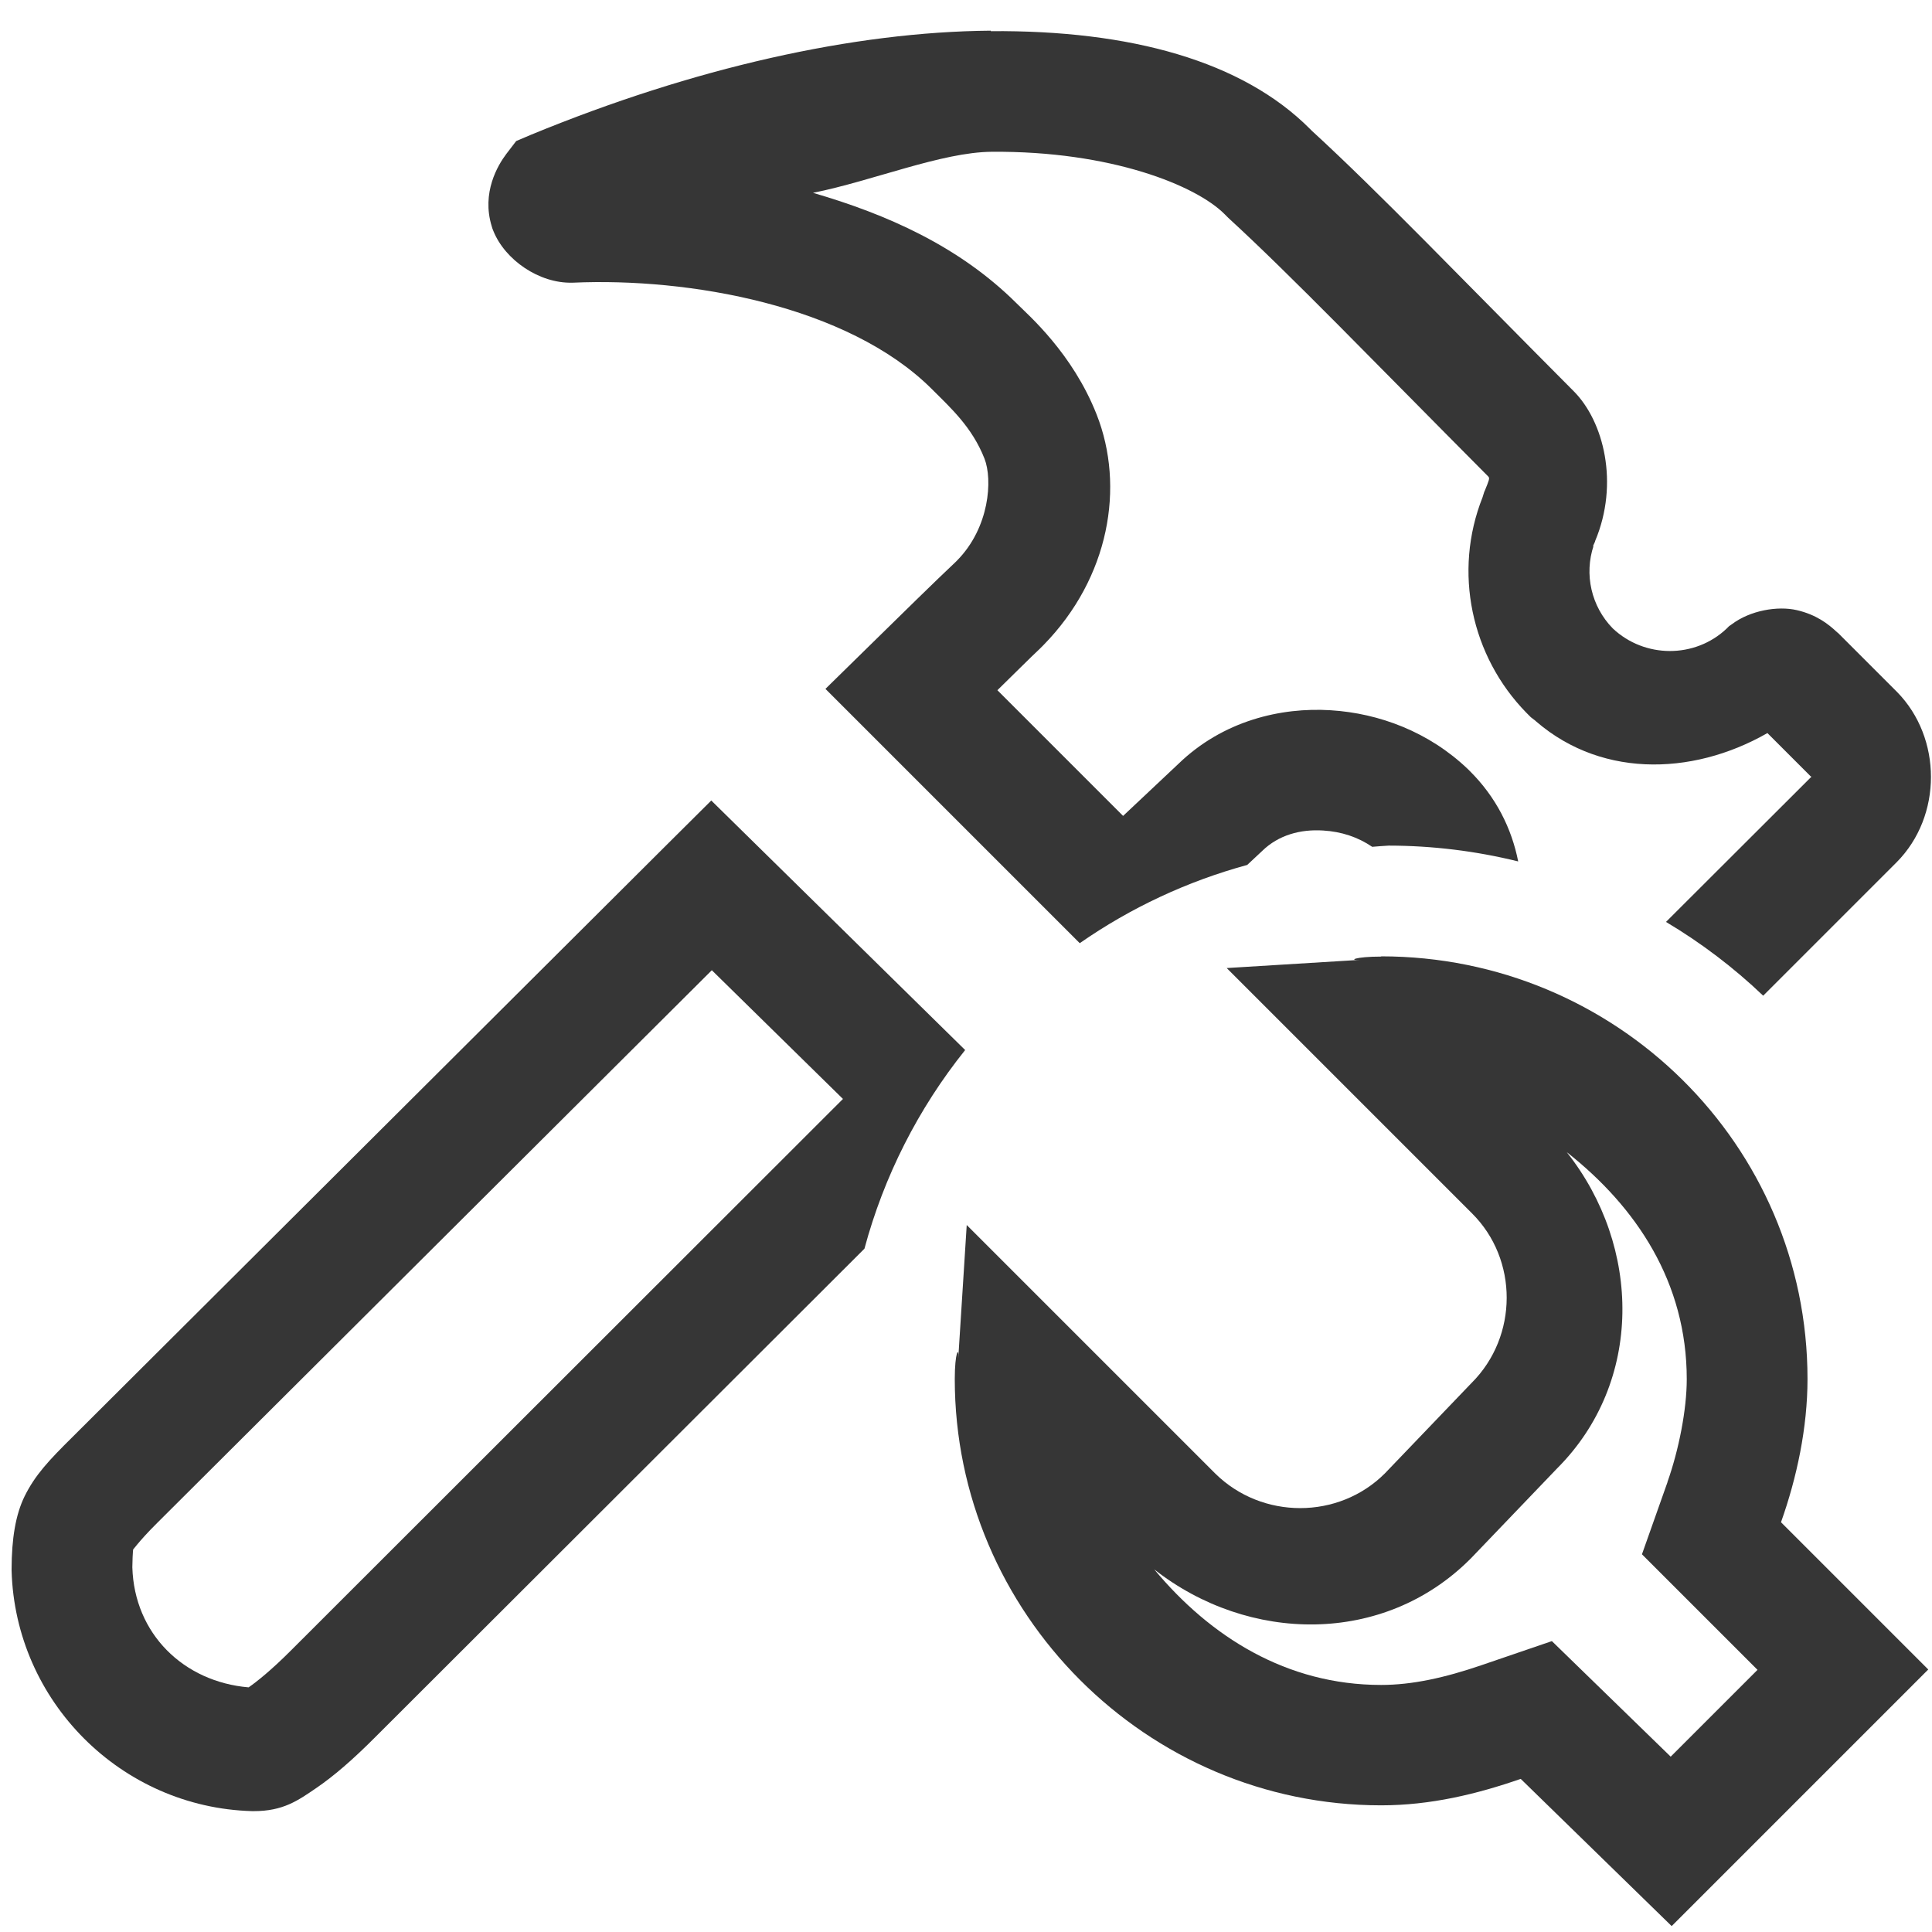
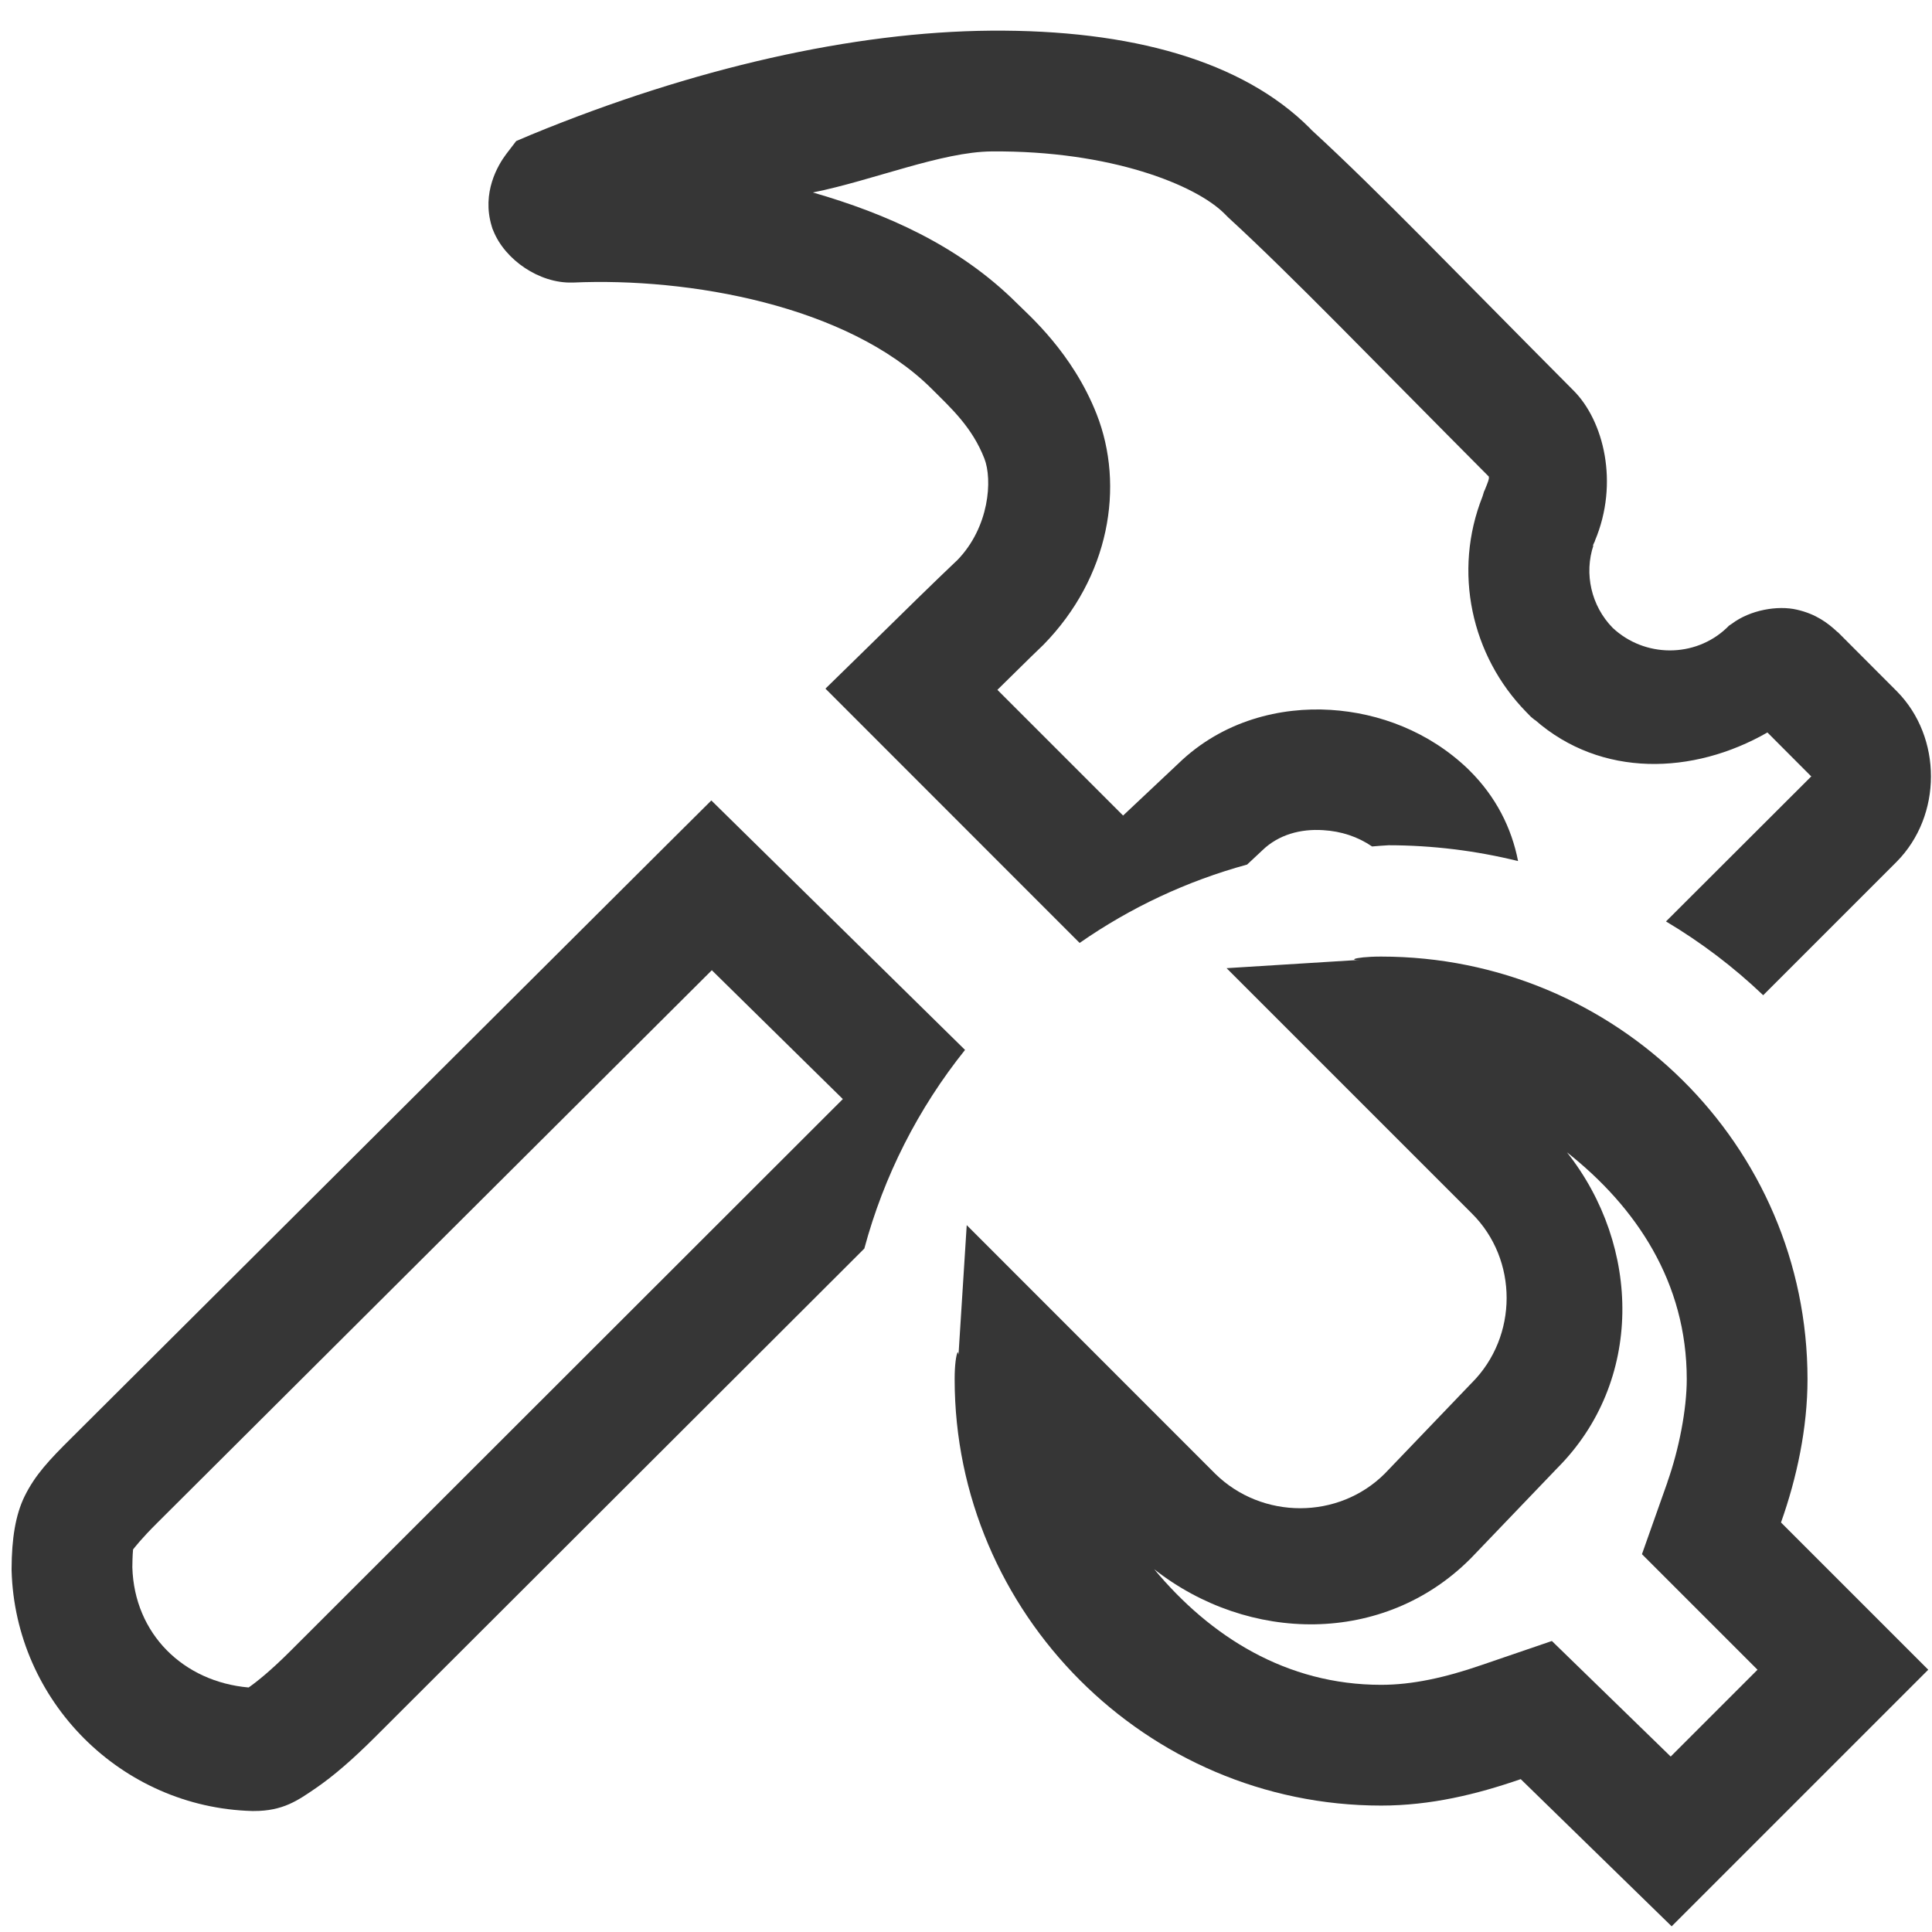
- <svg xmlns="http://www.w3.org/2000/svg" width="16px" height="16px" version="1.1" viewBox="0 0 16 16">
-   <path d="m11.438 7.922c-0.22 0-0.277 0.034-0.172 0.027l-1.107 0.068 2.031 2.031c0.385 0.382 0.383 1.019-2e-3 1.404l-0.004 0.004-0.715 0.746c-0.383 0.383-1.017 0.383-1.404 2e-3l-2e-3 -2e-3 -2.057-2.057-0.07 1.103c0.007-0.104-0.029-0.049-0.029 0.172 0 1.937 1.587 3.531 3.531 3.531 0.41 0 0.792-0.093 1.156-0.219l1.25 1.219 2.125-2.125-1.219-1.219v-2e-3c0.13-0.366 0.219-0.78 0.219-1.185 0-1.939-1.585-3.5-3.531-3.5zm1.539 1.621c0.577 0.455 0.992 1.078 0.992 1.879 0 0.25-0.065 0.583-0.16 0.852v2e-3l-0.211 0.596 0.957 0.957-0.719 0.719-0.984-0.957-0.582 0.199c-0.304 0.104-0.574 0.164-0.832 0.164-0.783 0-1.415-0.399-1.879-0.957 0.78 0.612 1.899 0.632 2.617-0.086l0.008-0.008 0.711-0.742c0.717-0.717 0.698-1.838 0.082-2.617z" fill="#363636" />
-   <path d="m8.205 0.254c-1.135 0.009-2.462 0.308-3.805 0.861l-0.125 0.053-0.082 0.107c-0.071 0.094-0.206 0.321-0.121 0.598l0.006 0.02 0.008 0.02c0.096 0.239 0.379 0.435 0.652 0.428h0.008c0.959-0.043 2.273 0.189 2.967 0.877l0.002 0.002c0.16 0.16 0.335 0.317 0.438 0.578 0.068 0.173 0.043 0.57-0.227 0.844l-0.012 0.012c-0.166 0.156-0.452 0.437-0.717 0.697l-0.361 0.354 2.106 2.106a4.5 4.5 0 0 1 1.387-0.648l0.123-0.115 0.002-0.002c0.135-0.131 0.316-0.18 0.504-0.168 0.151 0.009 0.287 0.054 0.406 0.135a4.5 4.5 0 0 1 0.137-0.01 4.5 4.5 0 0 1 1.072 0.131c-0.054-0.273-0.183-0.533-0.402-0.75l-0.002-0.002-0.004-0.004-0.008-0.008c-0.322-0.308-0.734-0.463-1.137-0.488-0.411-0.026-0.892 0.086-1.262 0.445l-0.457 0.43-1.041-1.041c0.124-0.121 0.28-0.277 0.35-0.342l0.031-0.031c0.548-0.559 0.676-1.314 0.441-1.91-0.2-0.508-0.563-0.821-0.66-0.918l-0.004-0.004c-0.477-0.474-1.077-0.737-1.685-0.914 0.494-0.099 1.065-0.337 1.48-0.34 0.987-0.008 1.692 0.279 1.928 0.516l0.008 0.008 0.016 0.016 0.008 0.008c0.516 0.473 1.189 1.173 2.152 2.141 0.014 0.014 0.008 0.028-0.029 0.119l-0.004 0.008-0.014 0.045c-0.245 0.617-0.095 1.317 0.363 1.785l0.037 0.037 0.035 0.027-0.041-0.037c0.548 0.516 1.334 0.502 1.965 0.141l0.361 0.361c0.009-2.839e-4 0.016-0.012-0.002 0.006l-1.199 1.197a4.5 4.5 0 0 1 0.805 0.611l1.103-1.103 0.002-0.002c0.38-0.383 0.377-1.03 0.004-1.41l-0.002-0.002-0.488-0.488-0.006-0.004c-0.076-0.072-0.175-0.147-0.334-0.184-0.159-0.037-0.387 0.002-0.539 0.117l-0.023 0.016-0.02 0.02c-0.262 0.248-0.679 0.247-0.943-0.002-0.178-0.182-0.238-0.448-0.158-0.686l-0.008 0.01 0.016-0.035c5.13e-4 -0.001 0.001-0.003 0.002-0.004v-0.002l0.002-0.002v-0.002-0.002c0.201-0.477 0.072-0.992-0.178-1.242-0.95-0.954-1.611-1.645-2.168-2.156l-0.016-0.016c-0.558-0.56-1.483-0.818-2.643-0.809zm-2.314 6.375-0.352 0.35-4.943 4.926c-0.191 0.189-0.306 0.311-0.393 0.488-0.075 0.154-0.106 0.352-0.107 0.598v0.016c0.03 1.084 0.908 1.962 1.992 1.992h0.012c0.245 8e-4 0.369-0.089 0.516-0.189 0.147-0.1 0.305-0.236 0.498-0.43l4.045-4.039a4.5 4.5 0 0 1 0.834-1.645l-2.102-2.066zm0.004 1.406 1.086 1.066-4.574 4.57c-0.161 0.161-0.279 0.255-0.348 0.303-0.539-0.046-0.947-0.444-0.963-0.994v-0.002c0.002-0.136 0.009-0.154 0.006-0.148-0.013 0.026 0.034-0.053 0.199-0.217l4.594-4.578z" fill="#363636" />
+ <svg xmlns="http://www.w3.org/2000/svg" width="16px" height="16px" version="1.1" viewBox="0 0 16 16" id="svg2">
+   <defs id="defs2">
+     <style id="current-color-scheme" type="text/css">
+         .ColorScheme-Text { color:#363636; }
+      </style>
+   </defs>
+   <path id="path1" style="fill:currentColor" class="ColorScheme-Text" d="M 11.438 7.922 C 11.314 7.922 11.24 7.933 11.219 7.941 L 11.217 7.943 L 11.215 7.943 L 11.215 7.945 L 11.215 7.947 L 11.217 7.947 C 11.223 7.95 11.239 7.951 11.266 7.949 L 10.158 8.018 L 12.189 10.049 C 12.574 10.431 12.573 11.068 12.188 11.453 L 12.184 11.457 L 11.469 12.203 C 11.086 12.586 10.452 12.586 10.064 12.205 L 10.062 12.203 L 8.006 10.146 L 7.938 11.219 C 7.937 11.211 7.935 11.204 7.934 11.201 L 7.934 11.199 L 7.932 11.199 L 7.93 11.199 L 7.93 11.201 L 7.928 11.203 L 7.928 11.205 C 7.919 11.226 7.906 11.298 7.906 11.422 C 7.906 13.359 9.493 14.953 11.438 14.953 C 11.848 14.953 12.23 14.86 12.594 14.734 L 13.844 15.953 L 15.969 13.828 L 14.75 12.609 L 14.75 12.607 C 14.88 12.241 14.969 11.827 14.969 11.422 C 14.969 9.483 13.384 7.922 11.438 7.922 z M 12.977 9.543 C 13.553 9.998 13.969 10.621 13.969 11.422 C 13.969 11.672 13.904 12.005 13.809 12.273 L 13.809 12.275 L 13.598 12.871 L 14.555 13.828 L 13.836 14.547 L 12.852 13.59 L 12.27 13.789 C 11.966 13.894 11.695 13.953 11.438 13.953 C 10.654 13.953 10.023 13.554 9.559 12.996 C 10.339 13.608 11.458 13.628 12.176 12.91 L 12.184 12.902 L 12.895 12.16 C 13.612 11.443 13.592 10.322 12.977 9.543 z " />
+   <path id="path2" style="fill:currentColor" class="ColorScheme-Text" d="M 8.205 0.254 C 7.07 0.263 5.743 0.562 4.4 1.115 L 4.275 1.168 L 4.193 1.275 C 4.122 1.369 3.988 1.596 4.072 1.873 L 4.078 1.893 L 4.086 1.912 C 4.182 2.151 4.465 2.347 4.738 2.34 L 4.746 2.34 C 5.705 2.297 7.019 2.529 7.713 3.217 L 7.715 3.219 C 7.875 3.379 8.05 3.536 8.152 3.797 C 8.22 3.97 8.195 4.366 7.926 4.641 L 7.914 4.652 C 7.749 4.808 7.462 5.089 7.197 5.35 L 6.836 5.703 L 8.941 7.809 A 4.5 4.5 0 0 1 10.328 7.16 L 10.451 7.045 L 10.453 7.043 C 10.588 6.912 10.77 6.863 10.957 6.875 C 11.109 6.884 11.244 6.929 11.363 7.01 A 4.5 4.5 0 0 1 11.5 7 A 4.5 4.5 0 0 1 12.572 7.131 C 12.519 6.858 12.389 6.598 12.17 6.381 L 12.168 6.379 L 12.164 6.375 L 12.156 6.367 C 11.834 6.059 11.422 5.904 11.02 5.879 C 10.608 5.853 10.128 5.965 9.758 6.324 L 9.301 6.754 L 8.26 5.713 C 8.384 5.592 8.54 5.436 8.609 5.371 L 8.641 5.34 C 9.189 4.781 9.316 4.026 9.082 3.43 C 8.882 2.921 8.519 2.609 8.422 2.512 L 8.418 2.508 C 7.941 2.034 7.341 1.77 6.732 1.594 C 7.226 1.495 7.798 1.257 8.213 1.254 C 9.2 1.246 9.905 1.533 10.141 1.77 L 10.148 1.777 L 10.164 1.793 L 10.172 1.801 C 10.688 2.274 11.361 2.974 12.324 3.941 L 12.326 3.943 C 12.327 3.944 12.33 3.946 12.33 3.947 L 12.33 3.949 L 12.33 3.951 L 12.33 3.953 C 12.333 3.967 12.323 3.992 12.295 4.061 L 12.291 4.068 L 12.277 4.113 C 12.032 4.731 12.182 5.43 12.641 5.898 L 12.678 5.936 L 12.701 5.955 C 12.704 5.958 12.708 5.96 12.711 5.963 L 12.713 5.963 C 13.259 6.441 14.021 6.419 14.637 6.066 L 14.998 6.428 L 15 6.428 L 15.002 6.428 L 15.002 6.426 L 15.004 6.426 C 15.003 6.426 15.003 6.427 15.002 6.428 C 15 6.429 14.999 6.431 14.996 6.434 L 13.797 7.631 A 4.5 4.5 0 0 1 14.602 8.242 L 15.705 7.139 L 15.707 7.137 C 16.087 6.753 16.084 6.106 15.711 5.727 L 15.709 5.725 L 15.221 5.236 L 15.215 5.232 C 15.139 5.161 15.04 5.085 14.881 5.049 C 14.722 5.012 14.494 5.051 14.342 5.166 L 14.318 5.182 L 14.299 5.201 C 14.037 5.449 13.62 5.448 13.355 5.199 C 13.178 5.018 13.117 4.751 13.197 4.514 L 13.189 4.523 L 13.205 4.488 L 13.207 4.486 L 13.207 4.484 L 13.207 4.482 L 13.209 4.48 L 13.209 4.479 L 13.209 4.477 C 13.41 3.999 13.281 3.484 13.031 3.234 C 12.081 2.28 11.42 1.589 10.863 1.078 L 10.848 1.062 C 10.29 0.503 9.365 0.245 8.205 0.254 z M 5.891 6.629 L 5.539 6.979 L 0.596 11.904 C 0.405 12.093 0.29 12.216 0.203 12.393 C 0.128 12.547 0.097 12.744 0.096 12.99 L 0.096 13.006 C 0.126 14.09 1.004 14.968 2.088 14.998 L 2.1 14.998 C 2.345 14.999 2.468 14.909 2.615 14.809 C 2.762 14.708 2.92 14.572 3.113 14.379 L 7.158 10.34 A 4.5 4.5 0 0 1 7.992 8.695 L 5.891 6.629 z M 5.895 8.035 L 6.98 9.102 L 2.406 13.672 C 2.245 13.833 2.128 13.927 2.059 13.975 C 1.519 13.928 1.112 13.531 1.096 12.98 L 1.096 12.979 C 1.097 12.88 1.101 12.843 1.102 12.832 C 1.113 12.818 1.171 12.742 1.301 12.613 L 5.895 8.035 z " />
</svg>
